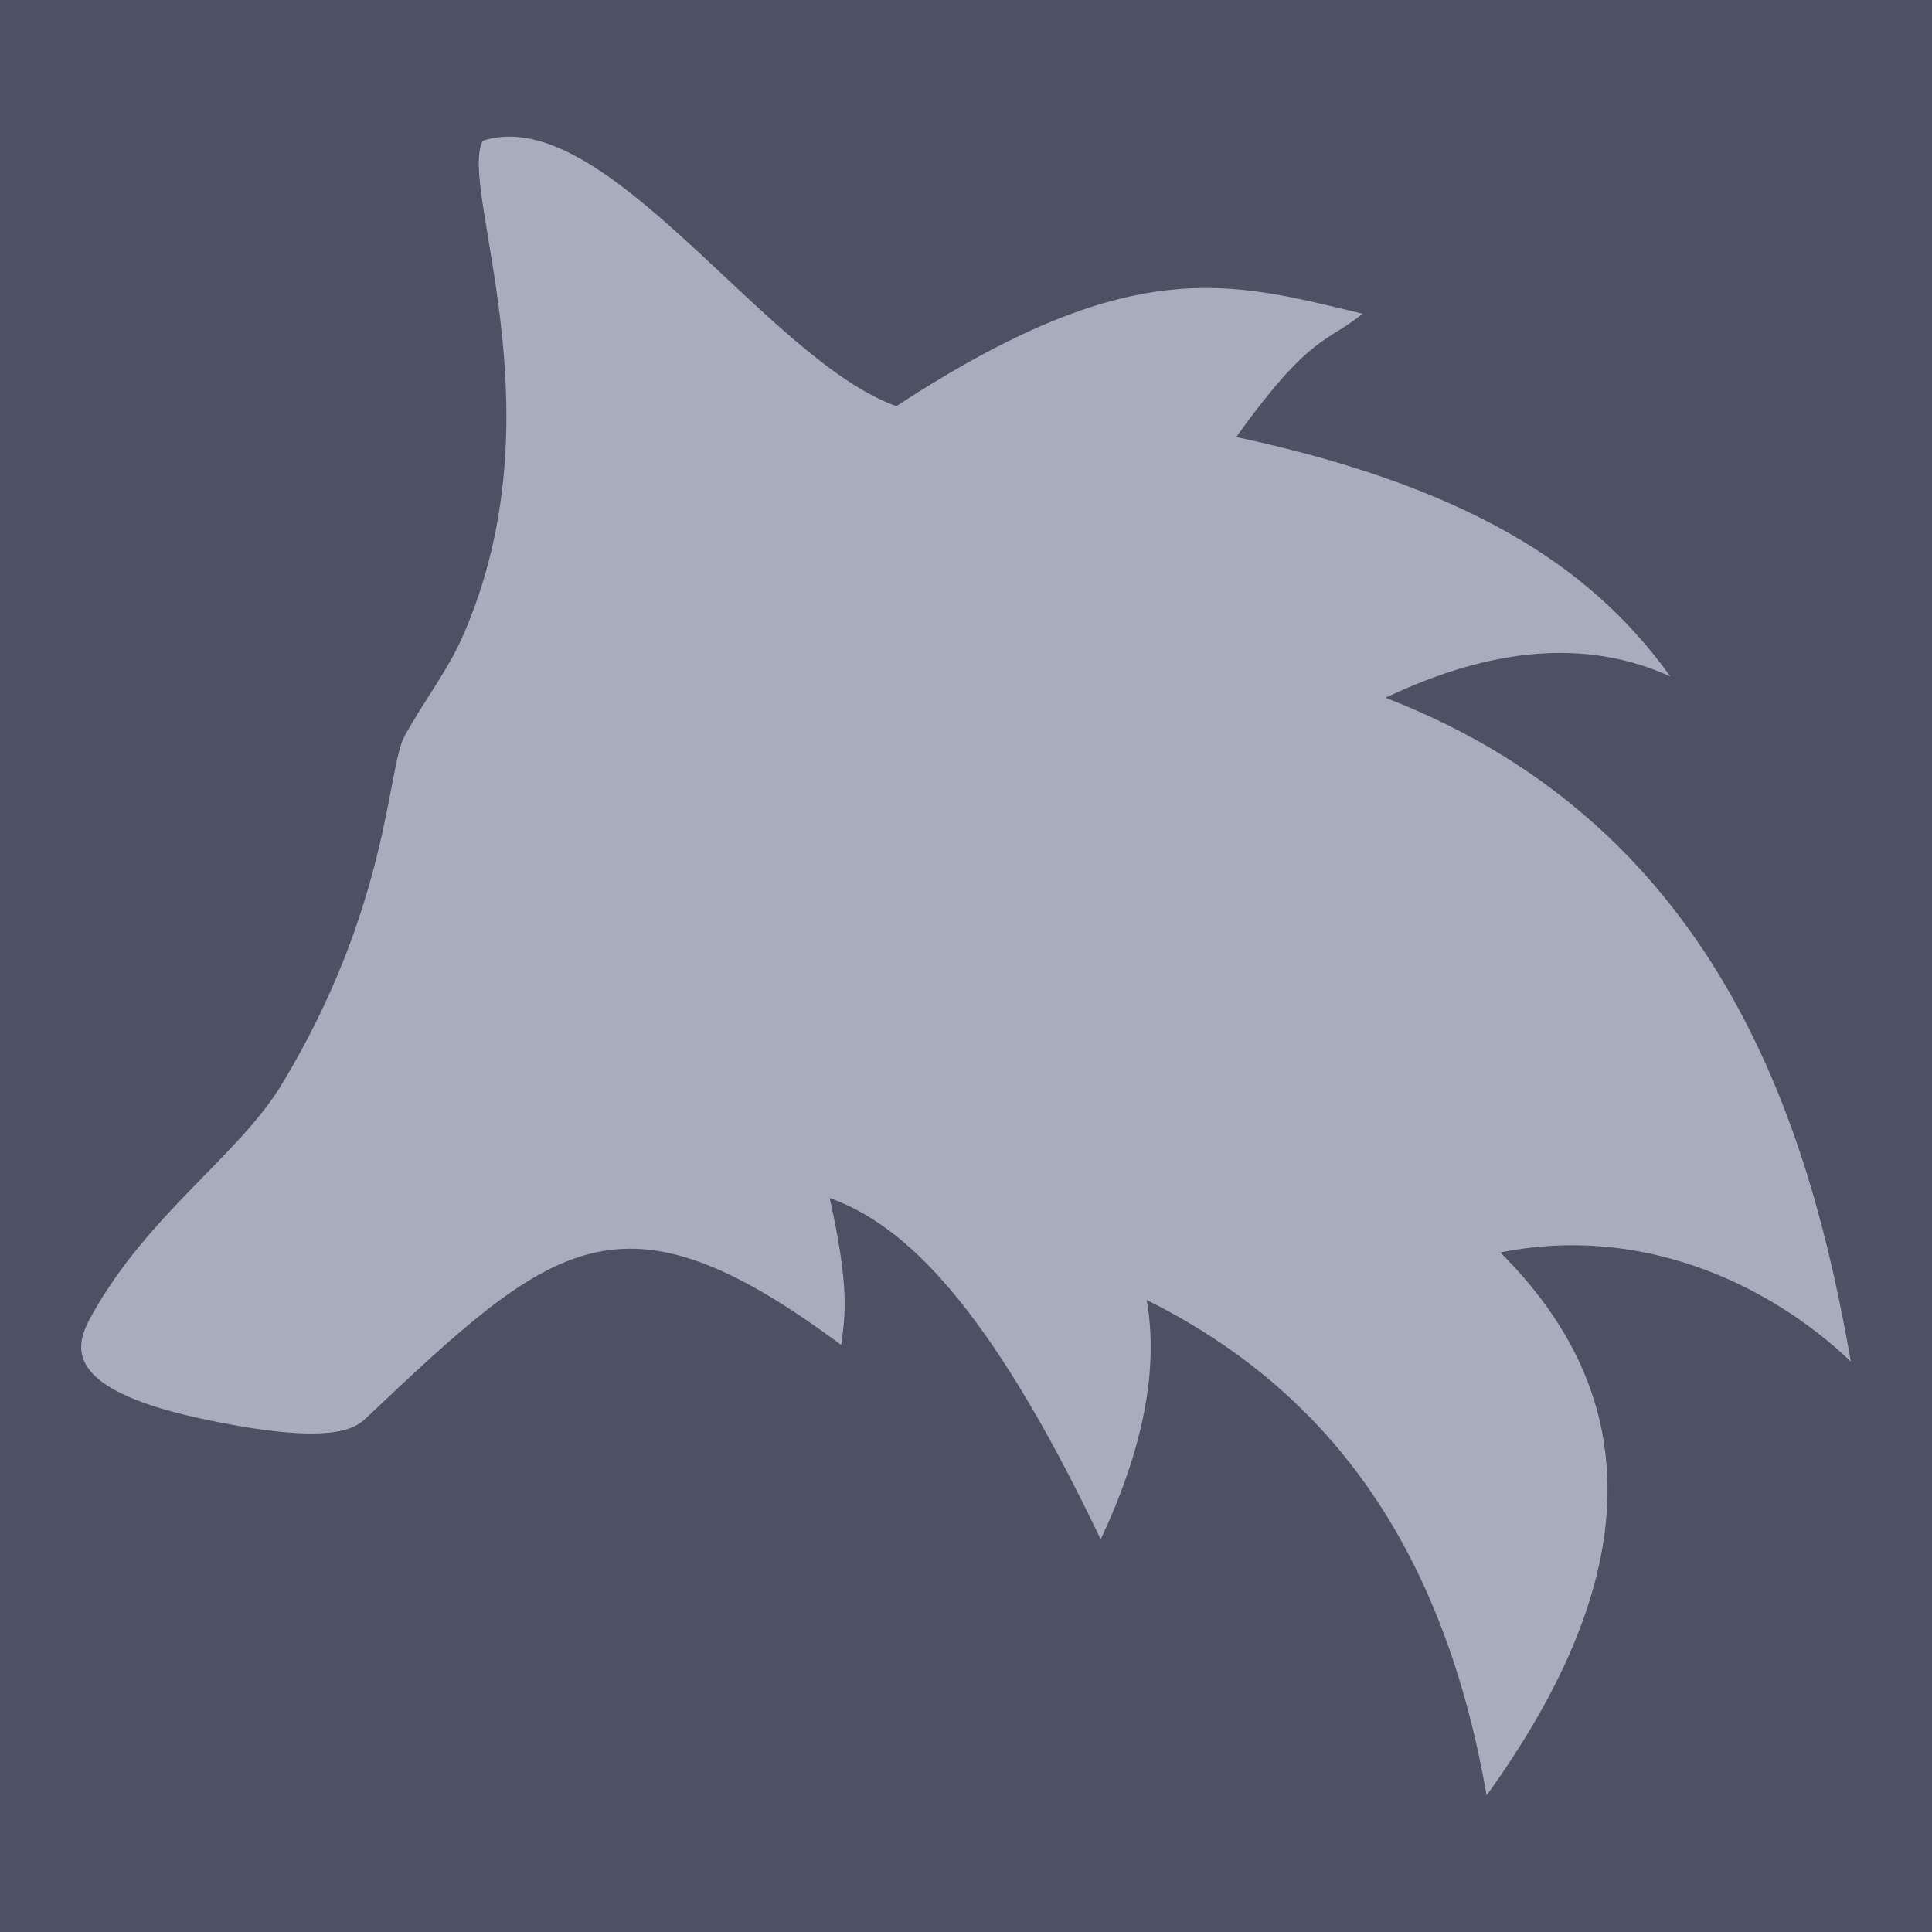
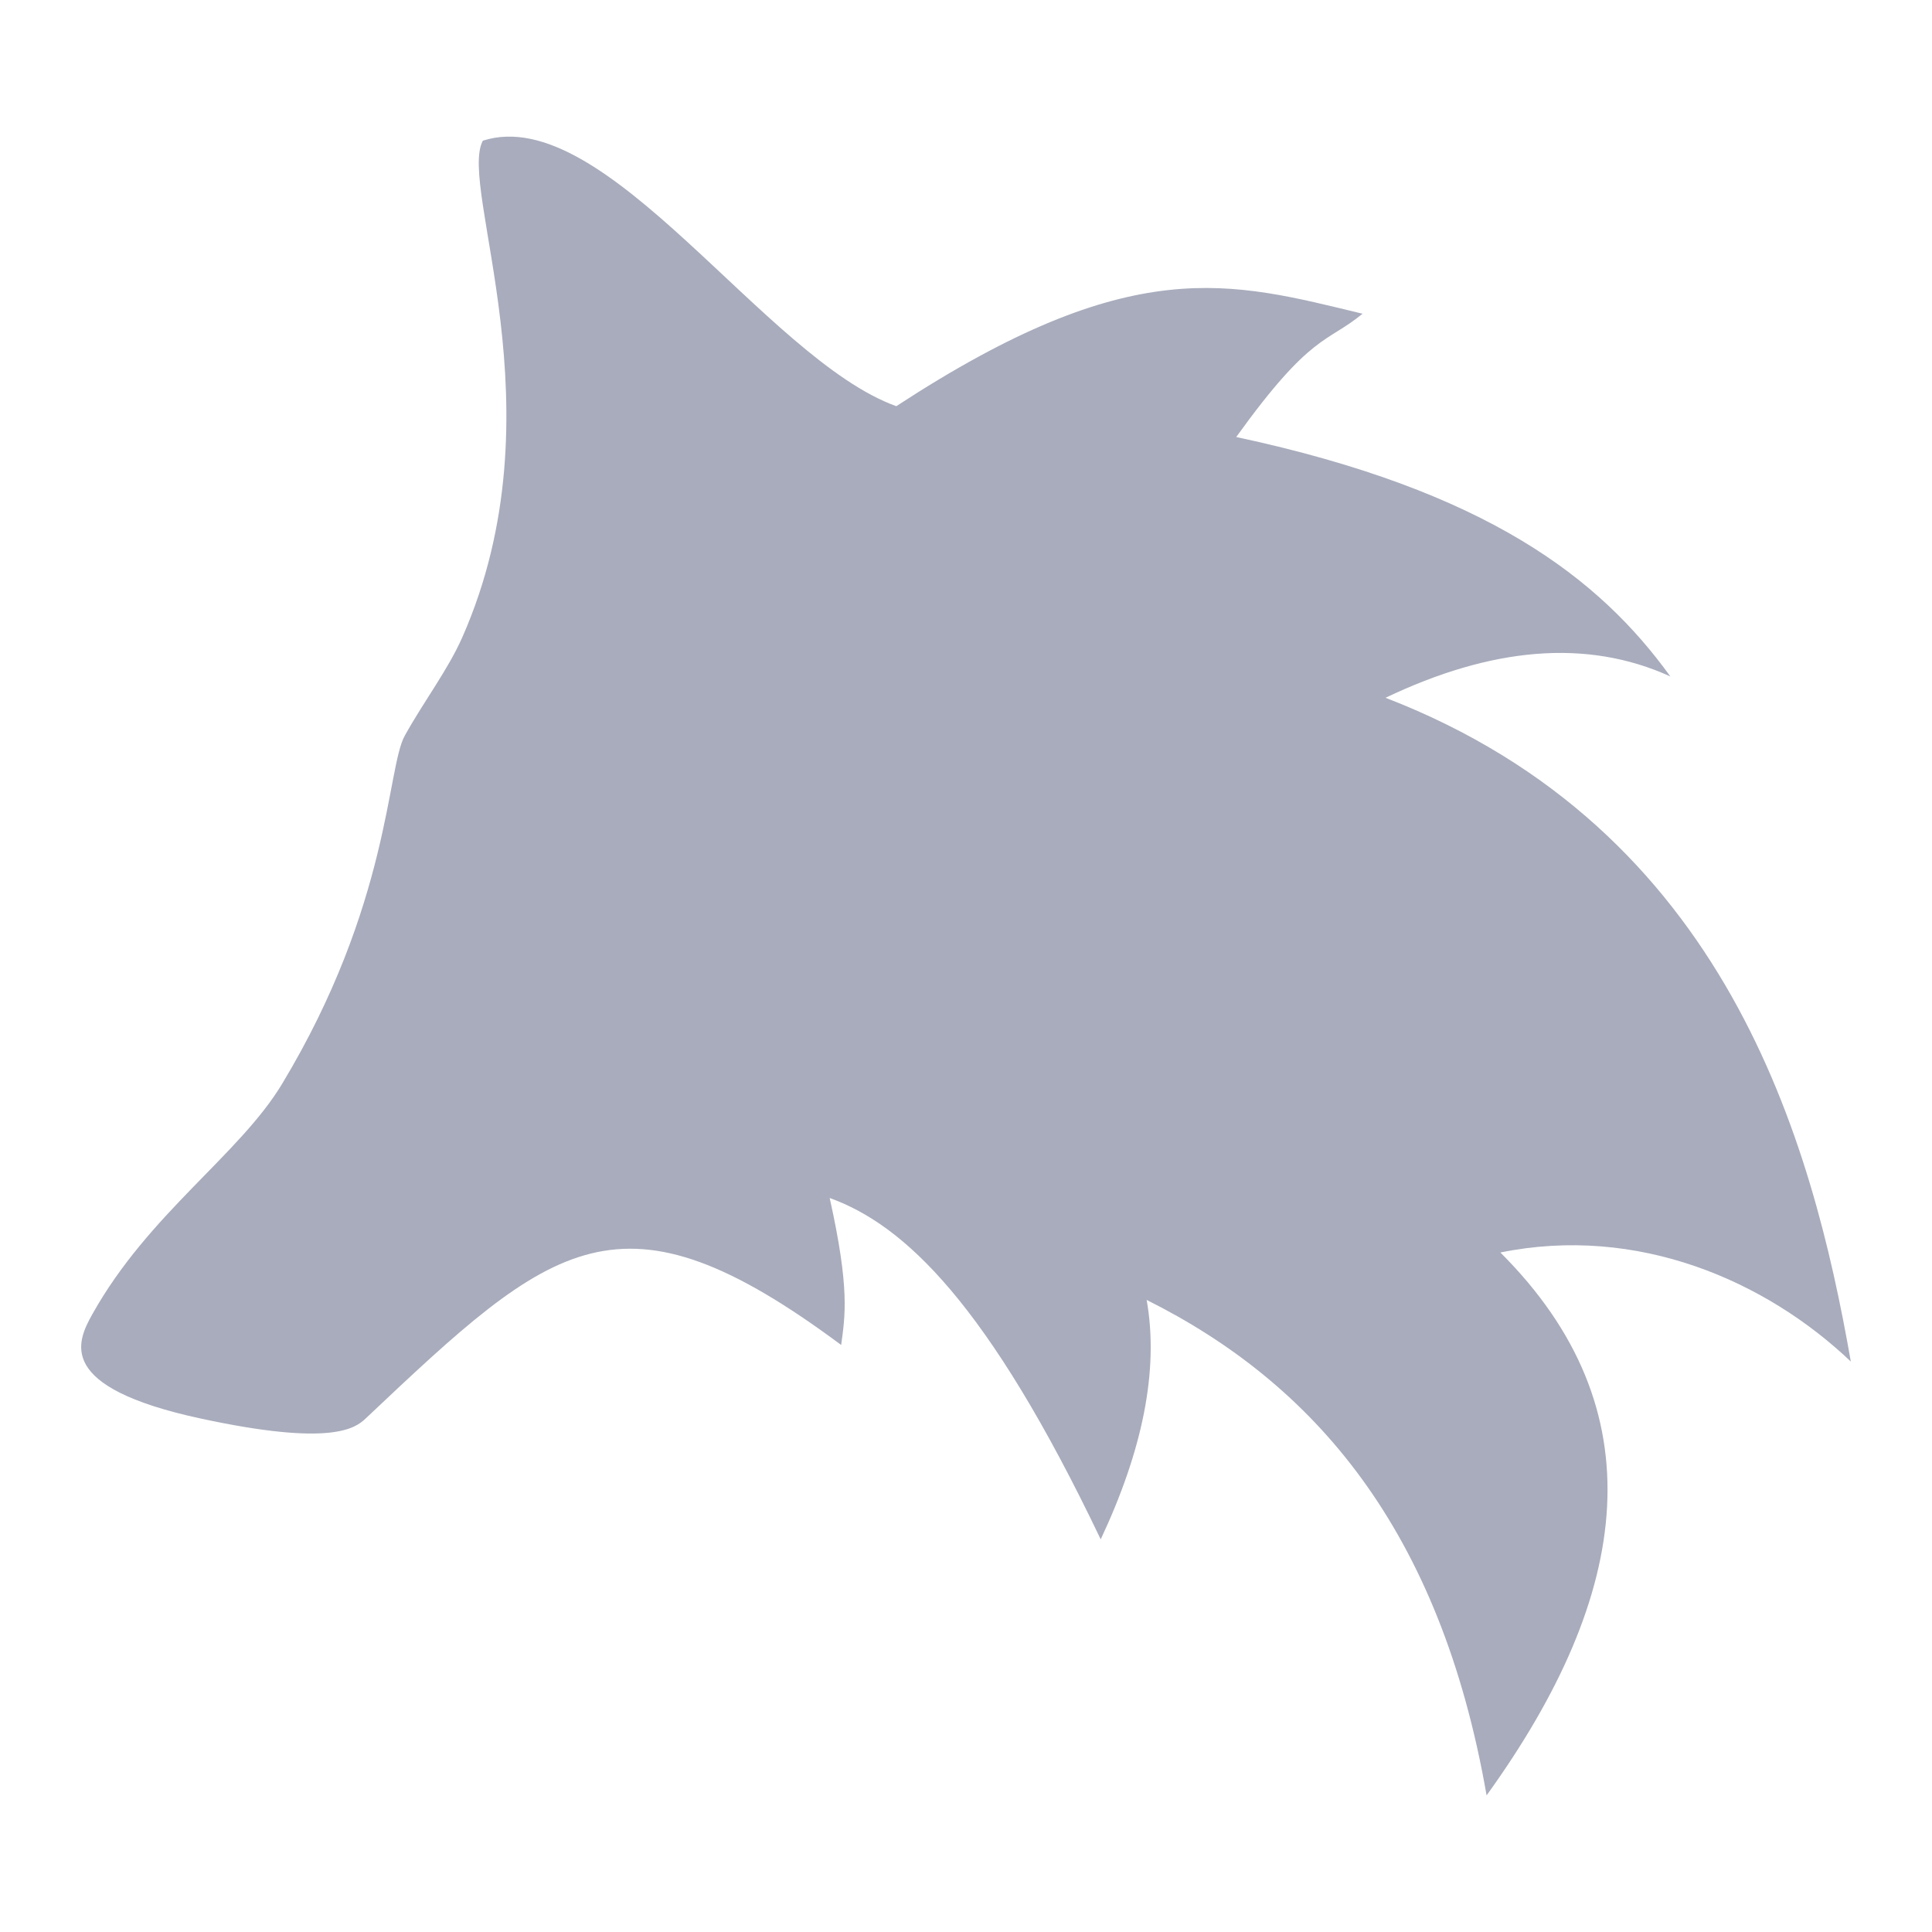
<svg xmlns="http://www.w3.org/2000/svg" width="512" height="512" viewBox="0 0 135.467 135.467" version="1.1" id="svg5" xml:space="preserve">
  <defs id="defs2" />
  <g id="layer1">
-     <rect style="opacity:1;fill:#4d5164;fill-opacity:1;stroke:none;stroke-width:0.2;stroke-linecap:round;stroke-linejoin:round;stroke-dasharray:none;stroke-opacity:0.202" id="rect16610" width="135.467" height="135.467" x="0" y="0" />
    <path style="opacity:1;fill:#a8acbc;fill-opacity:1;stroke:none;stroke-width:0.226;stroke-linecap:round;stroke-linejoin:round;stroke-dasharray:none;stroke-opacity:0.202" d="M 6.478,92.144 C 10.421,85.094 16.774,80.989 19.782,75.995 27.364,63.409 27.118,53.856 28.381,51.586 29.773,49.082 31.409,46.974 32.429,44.656 39.407,28.793 32.083,13.139 33.857,9.864 42.454,7.112 53.636,25.164 62.846,28.481 79.397,17.665 86.213,19.75 95.539,21.998 c -2.534,2.08 -3.591,1.327 -8.858,8.644 17.64,3.776 25.486,9.931 30.439,16.788 -5.887,-2.68 -12.581,-2.029 -19.97,1.496 23.898,9.222 29.903,31.014 32.625,46.542 -5.958,-5.671 -14.95,-9.604 -24.573,-7.646 11.003,10.976 9.27,23.878 -0.966,38.065 -3.248,-18.68 -12.106,-28.88 -23.836,-34.74 0.88,4.951 -0.306,10.584 -3.221,16.788 C 69.254,91.338 63.384,85.879 58.175,83.999 c 1.422,6.386 1.081,8.263 0.805,10.306 -15.509,-11.524 -20.169,-7.288 -33.338,5.153 -0.72,0.68 -2.377,1.993 -11.596,0 C 3.856,97.254 5.39,94.088 6.478,92.144 Z" id="path1076" />
  </g>
</svg>
